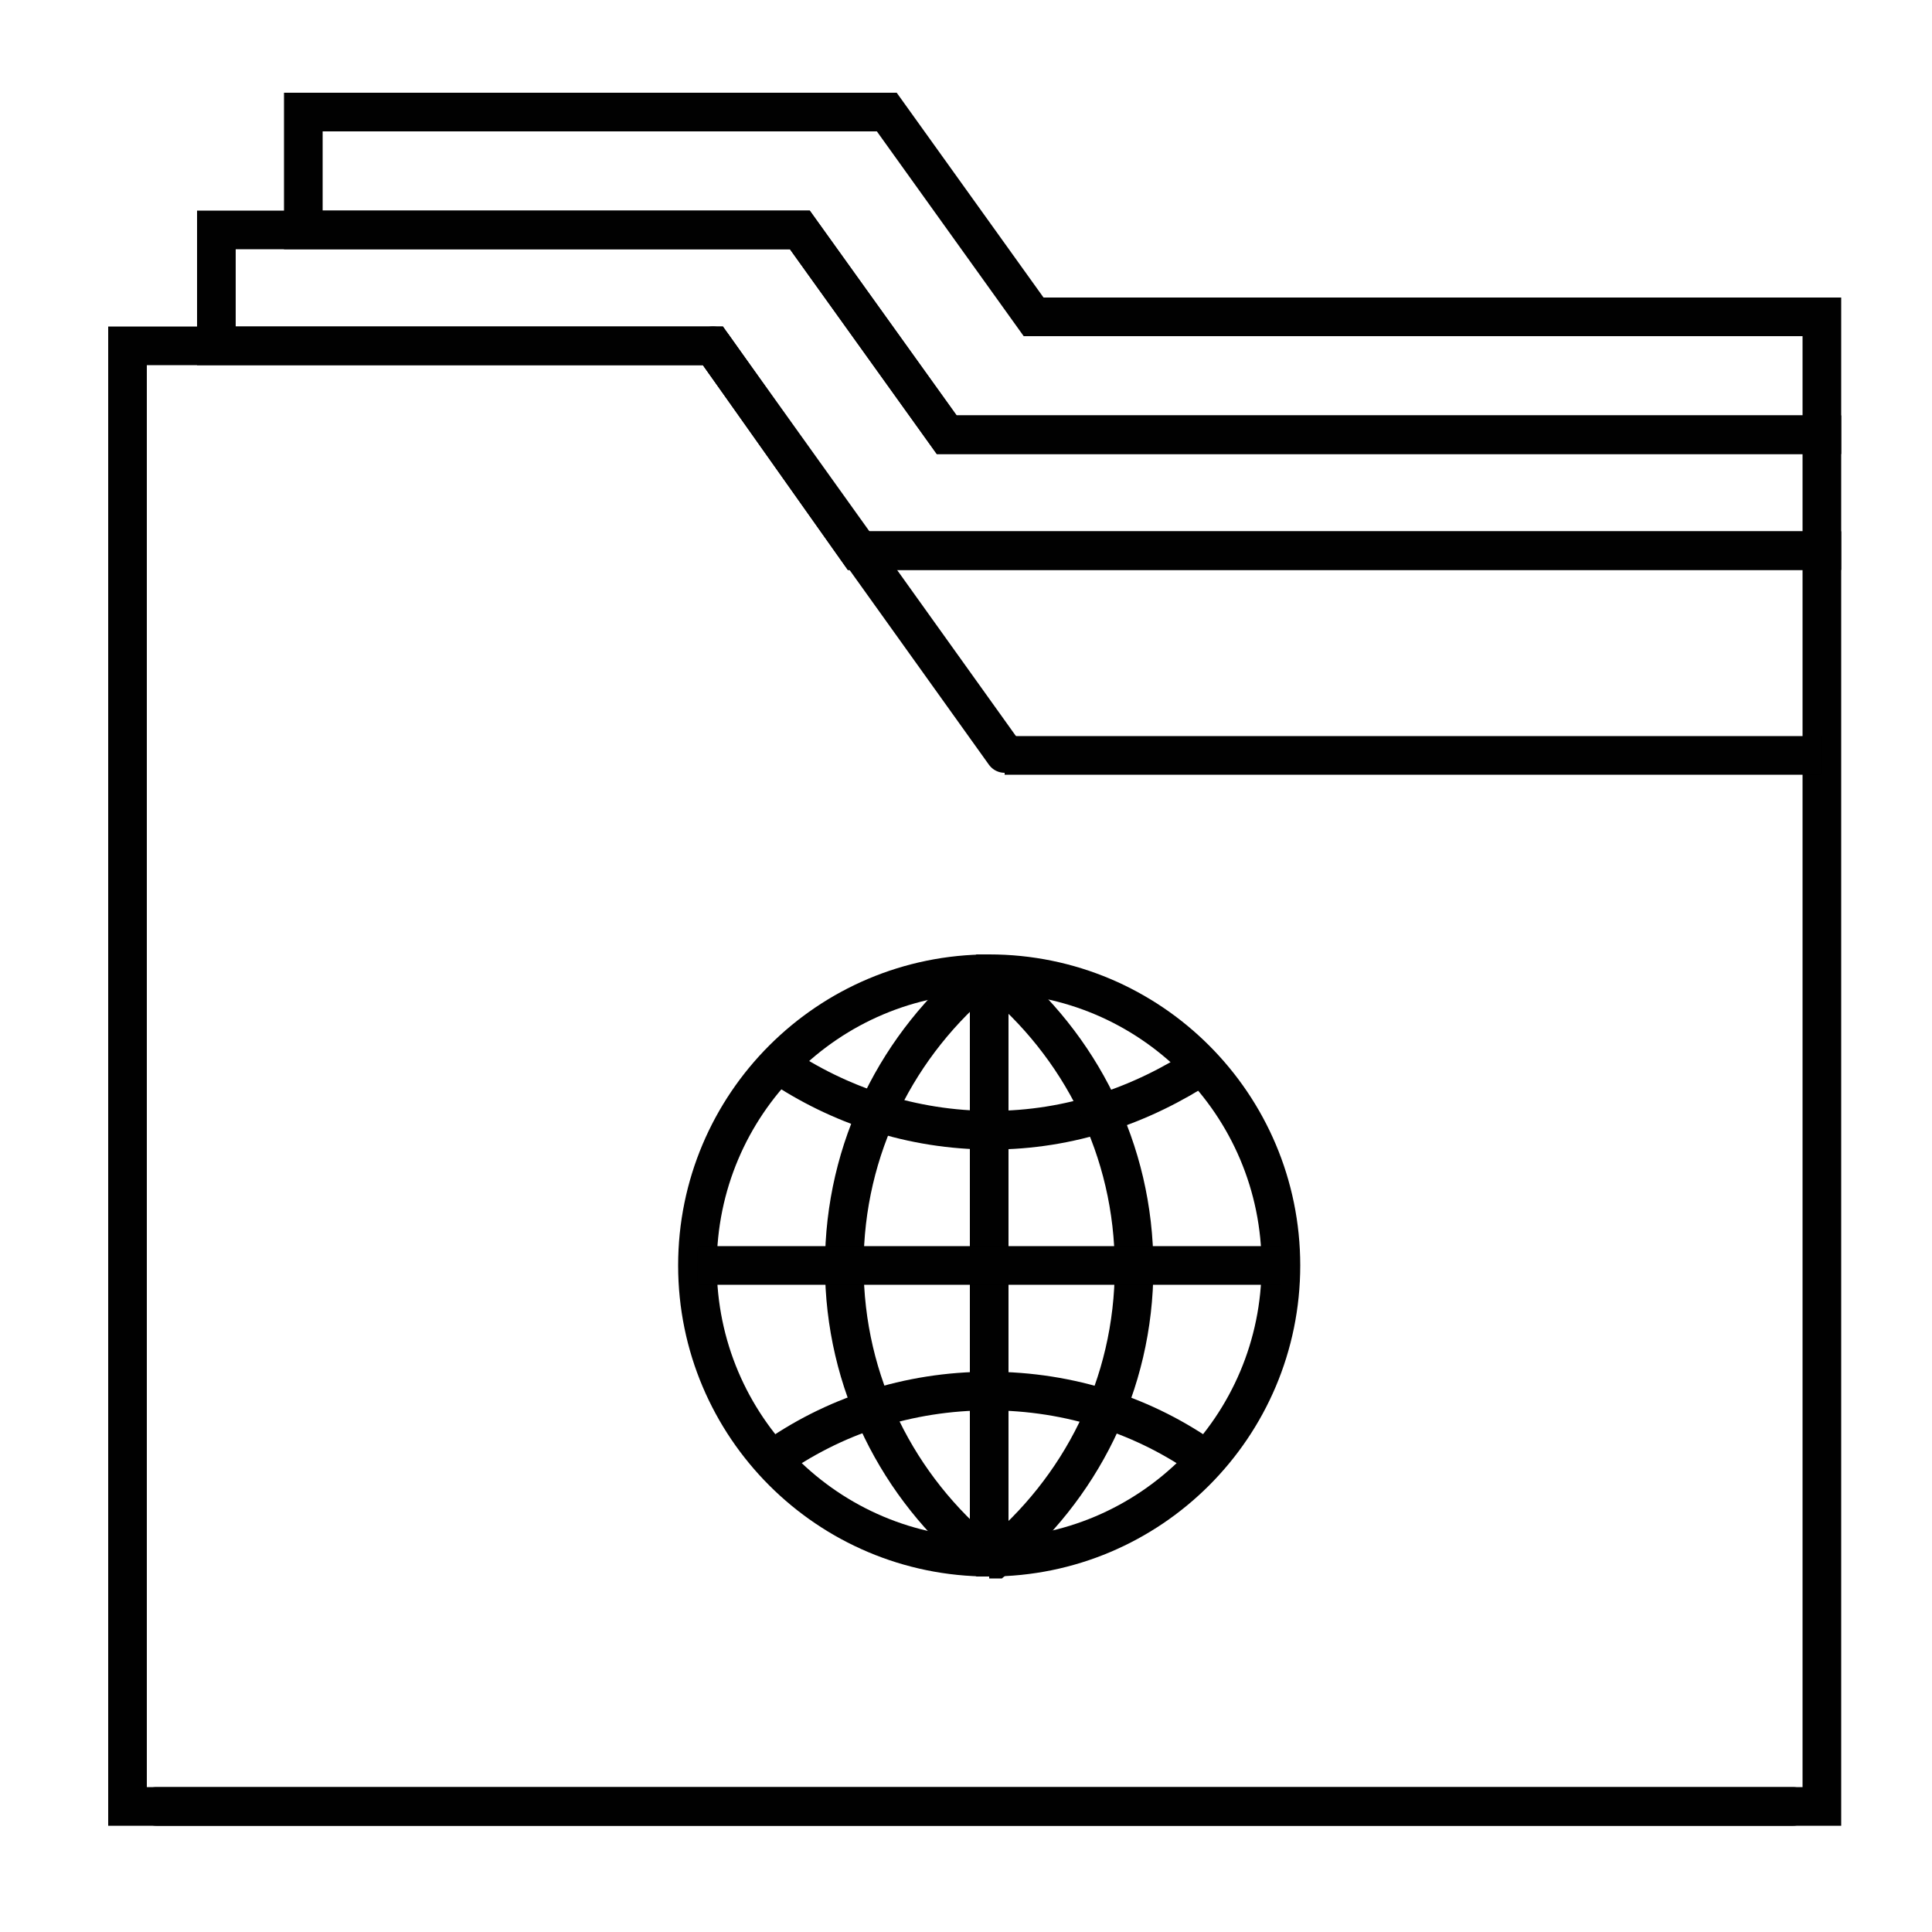
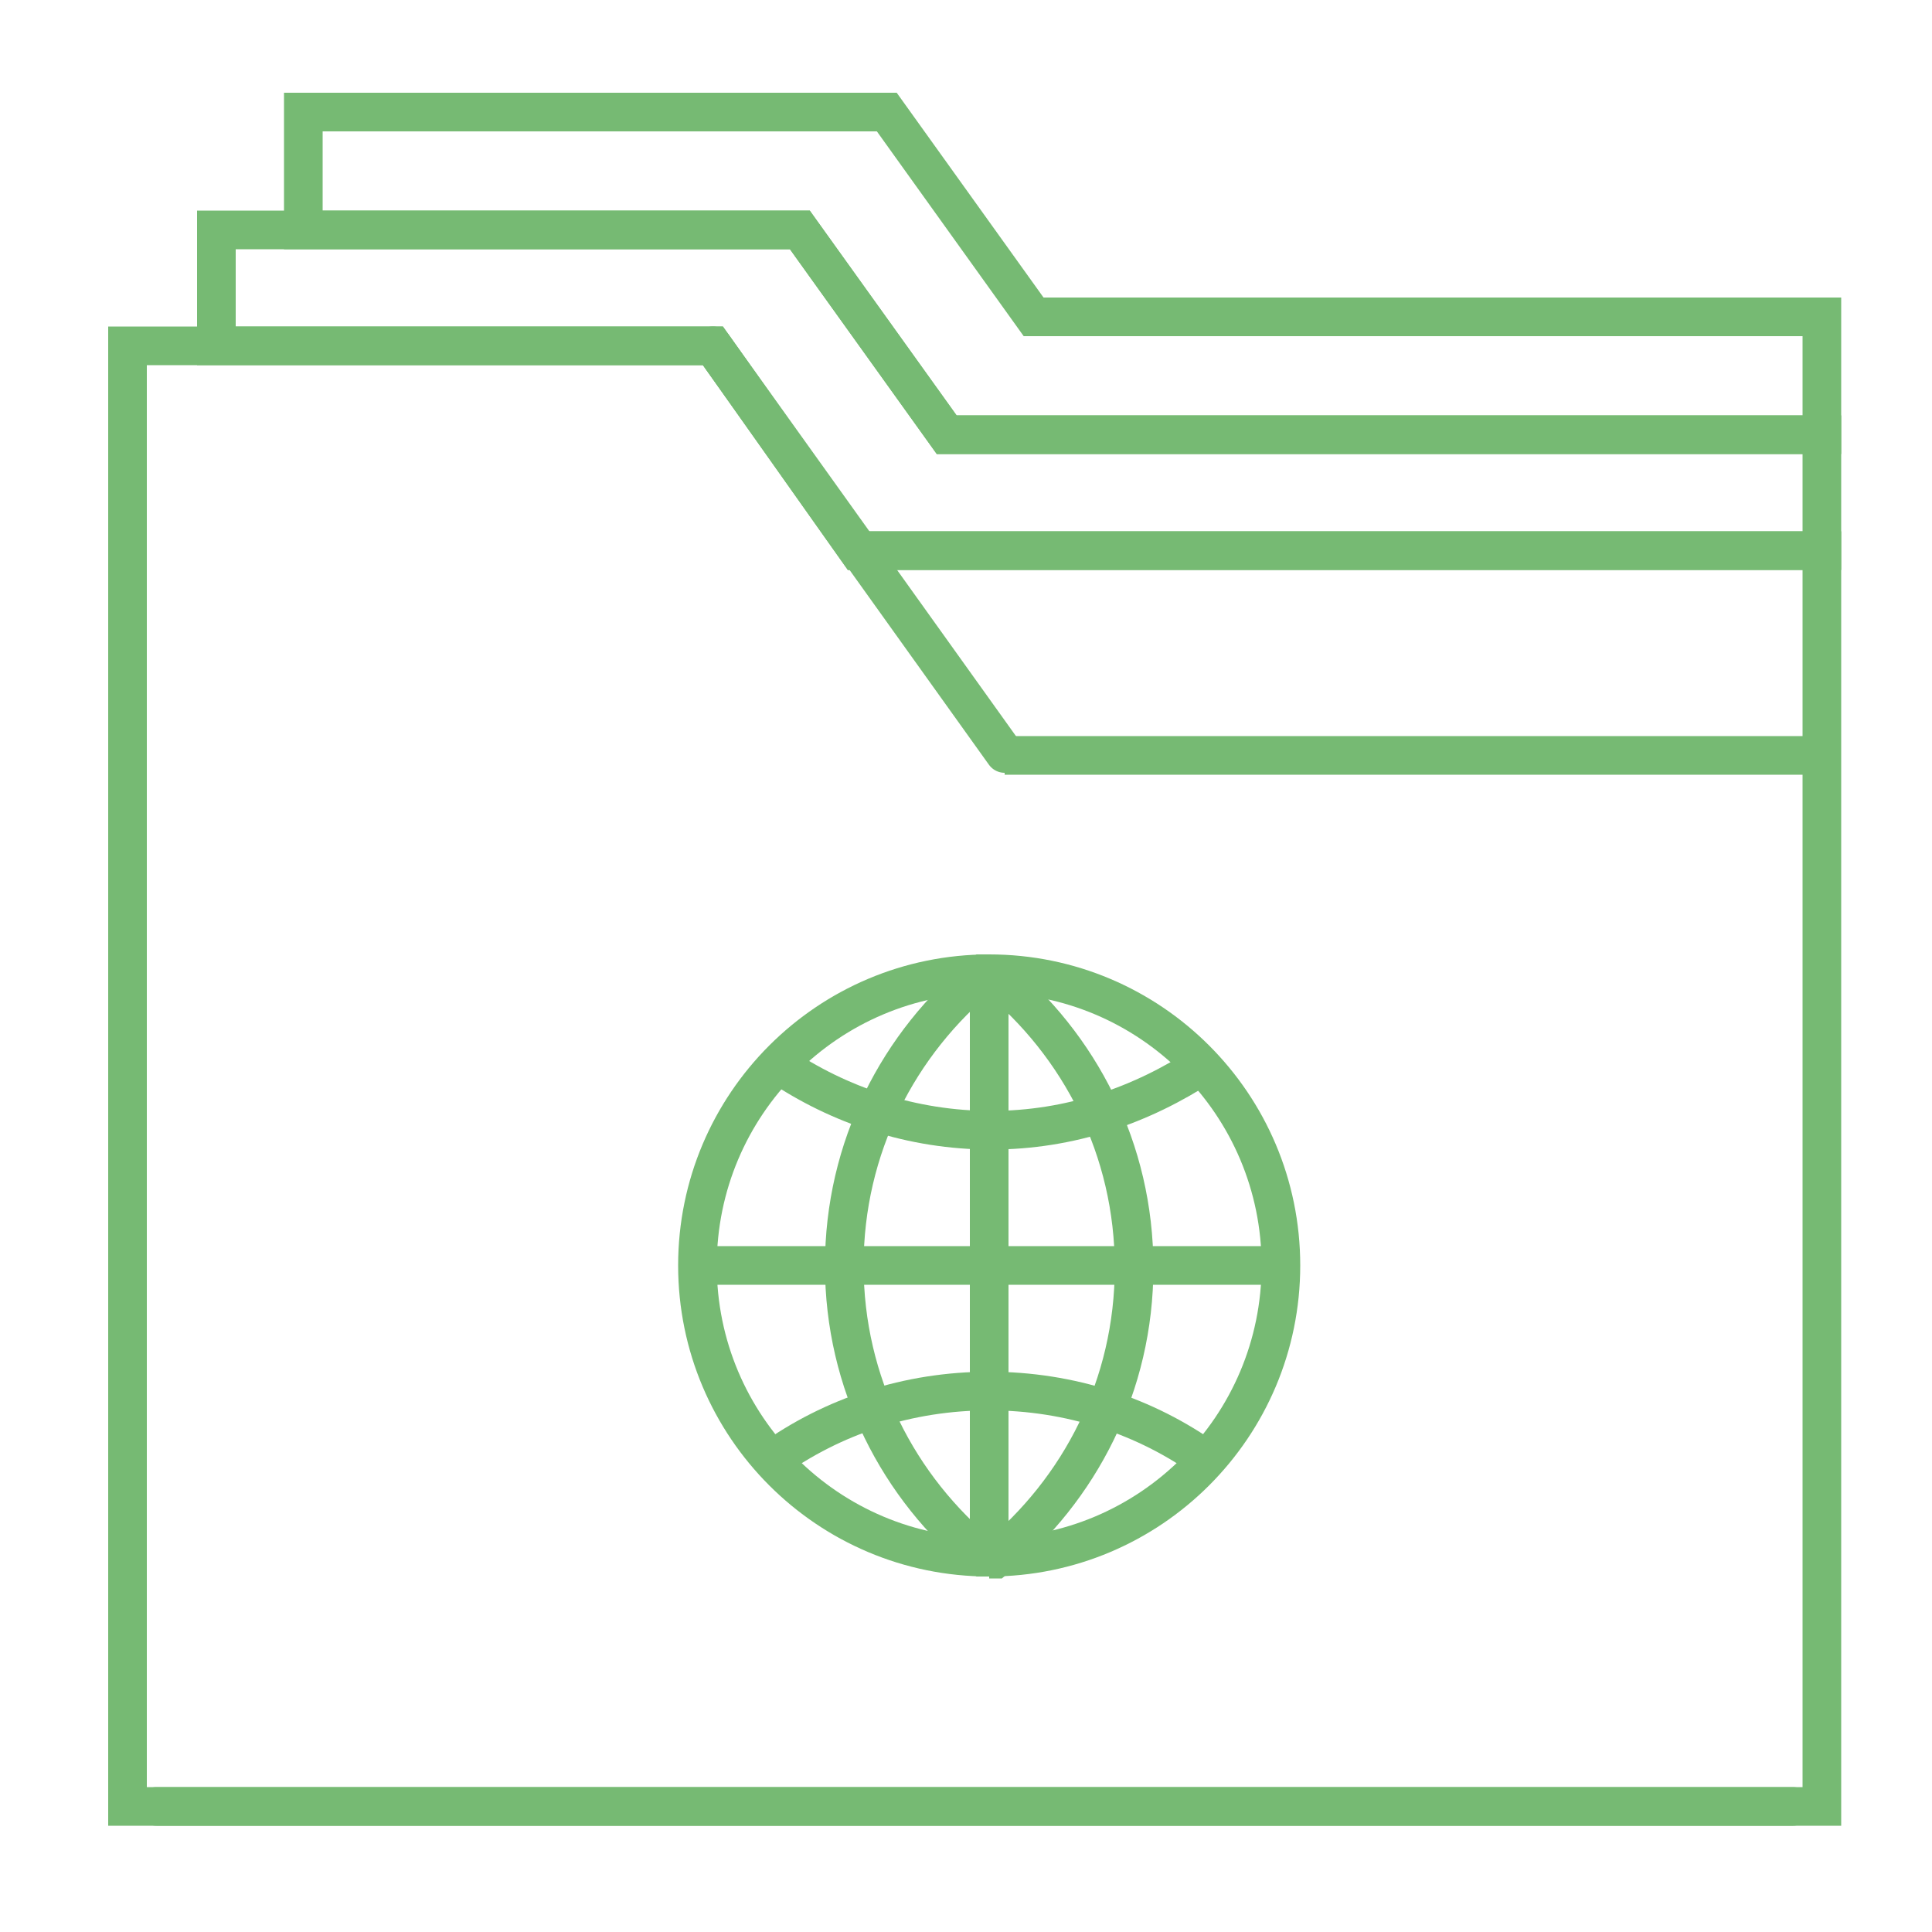
<svg xmlns="http://www.w3.org/2000/svg" version="1.1" id="Layer_1" x="0px" y="0px" viewBox="0 0 100 100" style="enable-background:new 0 0 100 100;" xml:space="preserve">
  <style type="text/css">
- 	.st0{fill:none;stroke:#010101;stroke-width:2;stroke-miterlimit:10;}
- 	.st1{fill:none;stroke:#010101;stroke-width:2;stroke-linecap:round;stroke-miterlimit:10;}
+ 	.st0{fill:none;stroke:#76ba73;stroke-width:2;stroke-miterlimit:10;}
+ 	.st1{fill:none;stroke:#76ba73;stroke-width:2;stroke-linecap:round;stroke-miterlimit:10;}
</style>
  <g>
    <g>
      <circle class="st0" cx="51.2" cy="65.5" r="15.1" />
      <line class="st0" x1="51.2" y1="80.7" x2="51.2" y2="50.4" />
      <path class="st0" d="M51.2,50.4c-0.1,0-0.2,0-0.3,0c-4.4,3.6-7.2,9-7.2,15.1s2.8,11.5,7.2,15.1c0.1,0,0.2,0,0.3,0" />
      <path class="st0" d="M40.3,55.1c3.1,2.1,6.9,3.4,11,3.4s7.8-1.3,11-3.4" />
      <path class="st0" d="M62.5,75.6c-3.2-2.3-7.1-3.6-11.3-3.6s-8.1,1.3-11.3,3.6" />
      <path class="st0" d="M51.2,80.7c0.1,0,0.2,0,0.3,0c4.4-3.6,7.2-9,7.2-15.1s-2.8-11.5-7.2-15.1c-0.1,0-0.2,0-0.3,0" />
      <line class="st0" x1="36.1" y1="65.5" x2="66.3" y2="65.5" />
    </g>
    <polygon class="st0" points="44.4,28.5 36.9,17.9 6.6,17.9 6.6,28.5 6.6,93.5 94.3,93.5 94.3,28.5  " />
    <line class="st1" x1="36.9" y1="17.9" x2="52" y2="39" />
    <line class="st0" x1="52" y1="39.1" x2="94.3" y2="39.1" />
    <line class="st1" x1="8.1" y1="93.5" x2="92.8" y2="93.5" />
    <polygon class="st0" points="94.3,22.5 49,22.5 41.4,11.9 11.2,11.9 11.2,17.9 36.9,17.9 44.4,28.5 94.3,28.5  " />
    <polygon class="st0" points="94.3,16.4 53.5,16.4 45.9,5.8 15.7,5.8 15.7,11.9 41.4,11.9 49,22.5 94.3,22.5  " />
  </g>
</svg>
